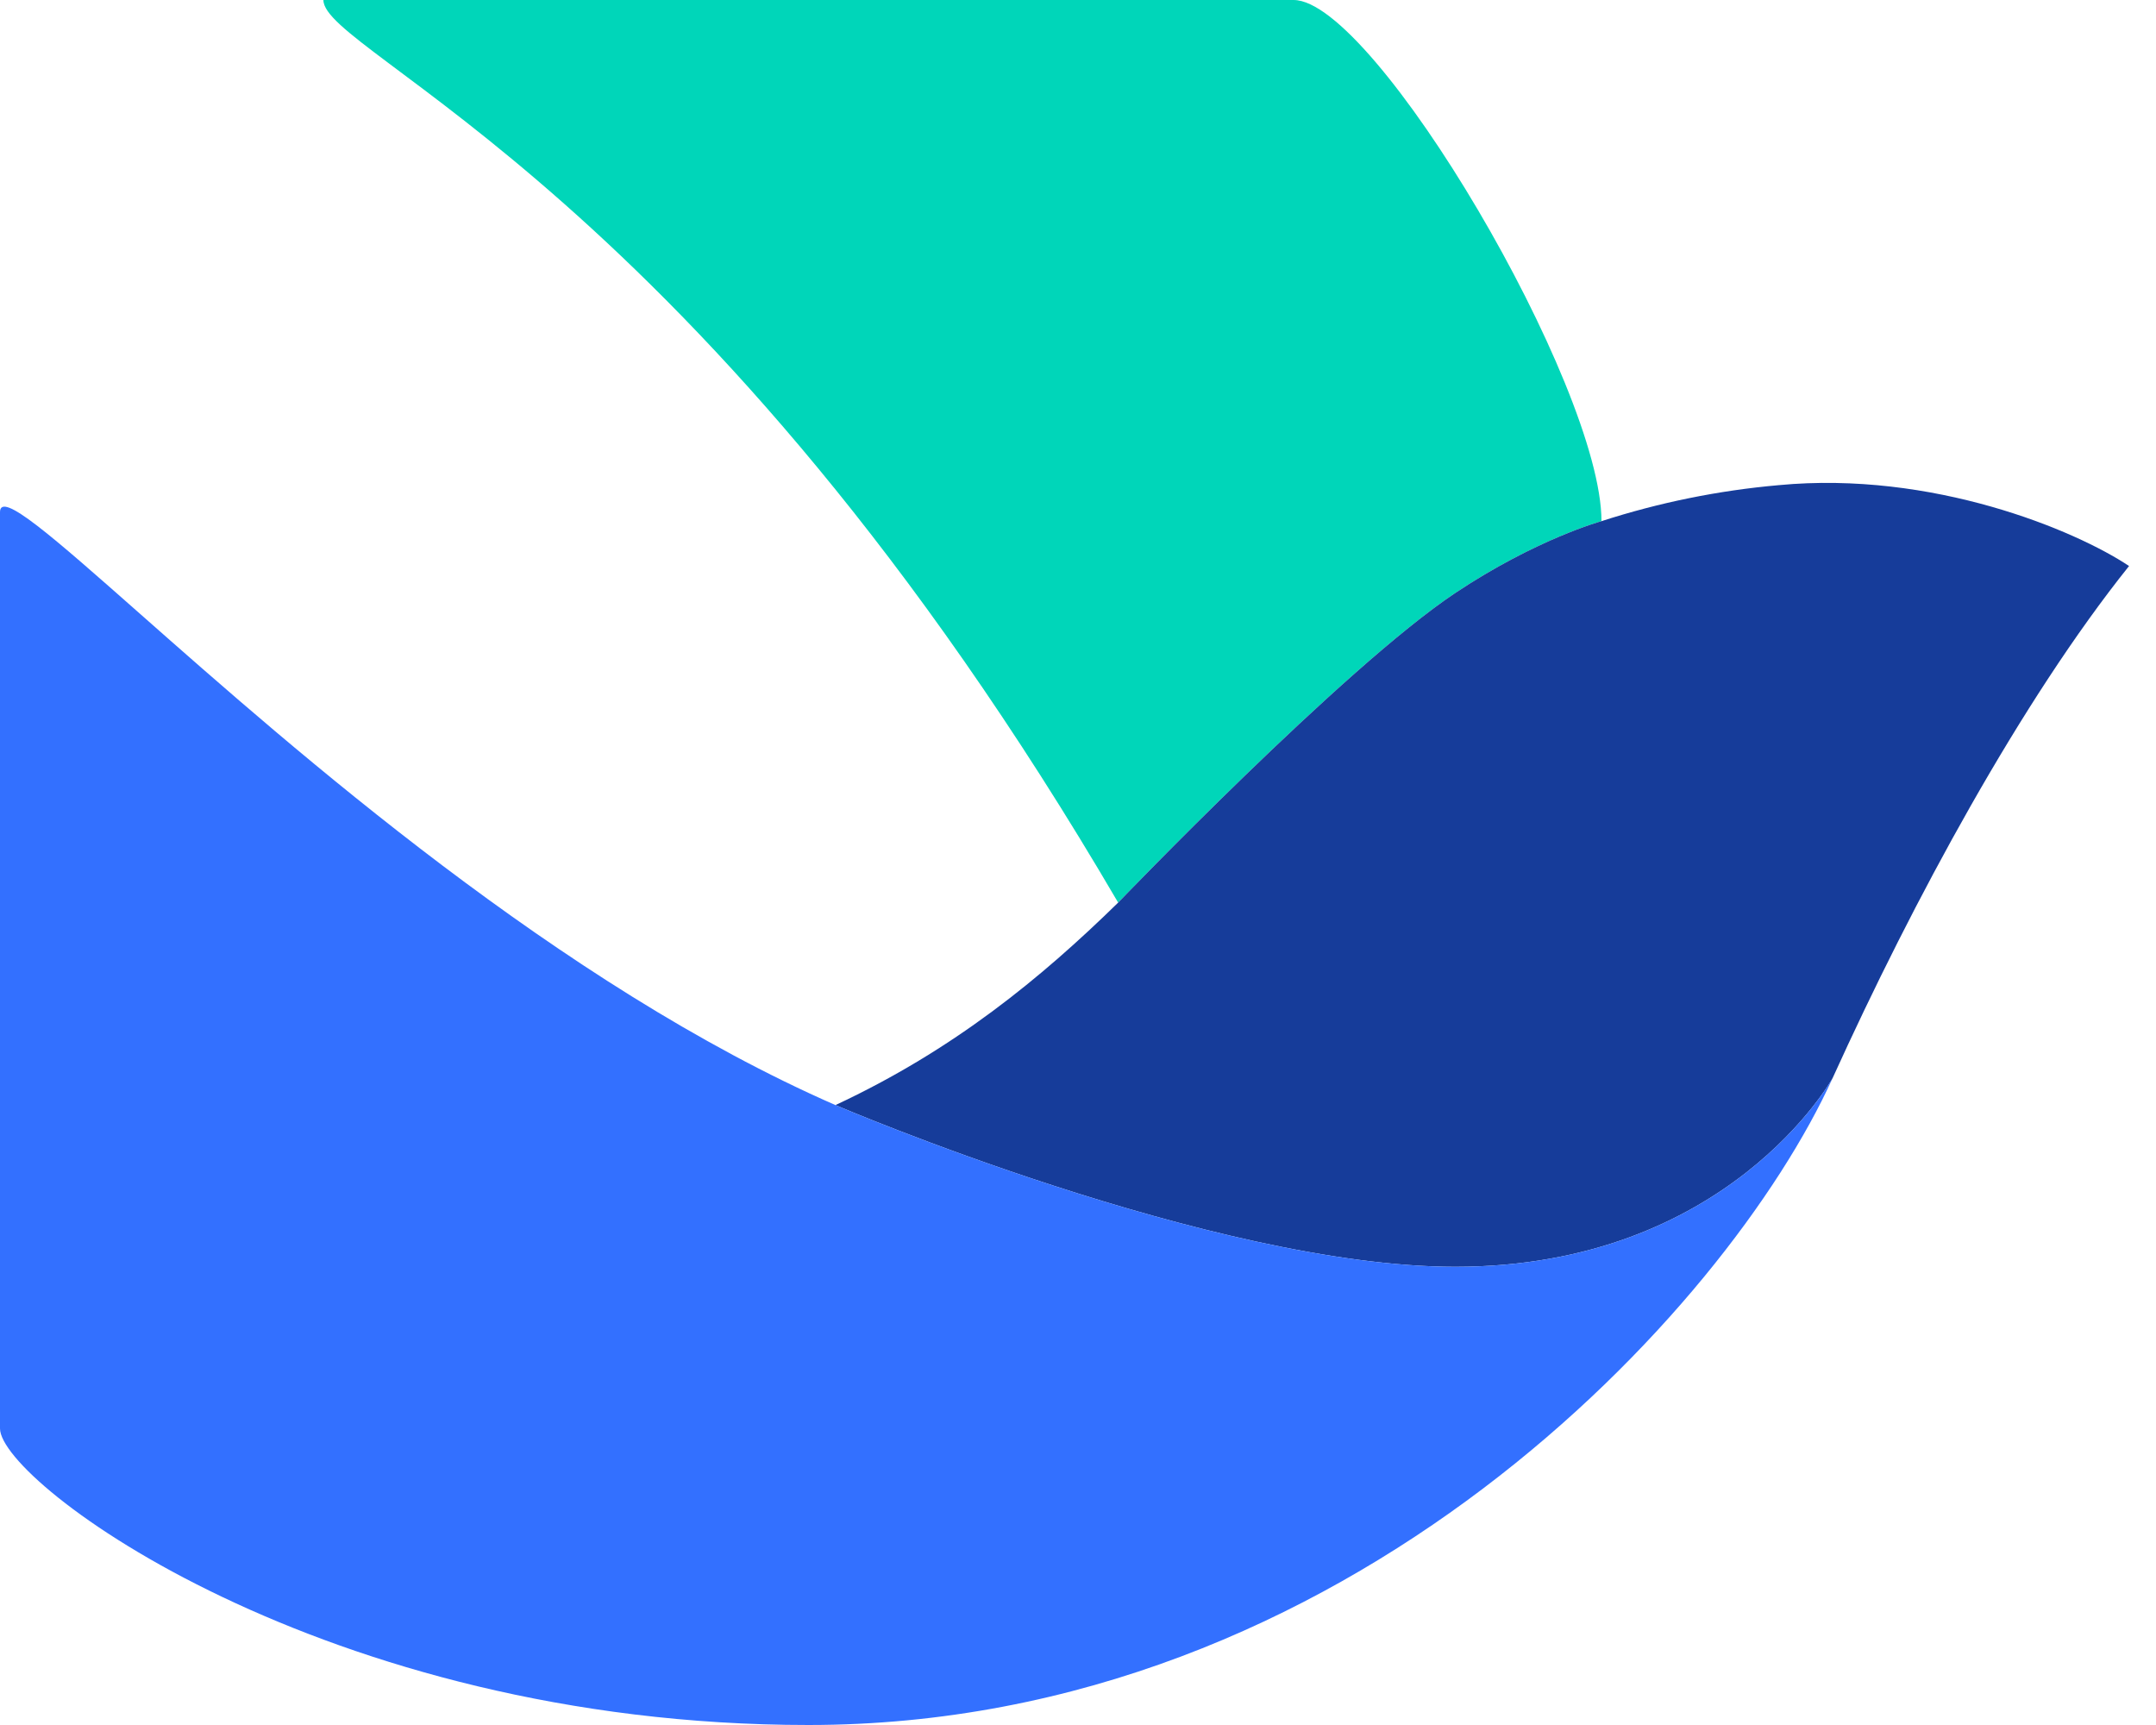
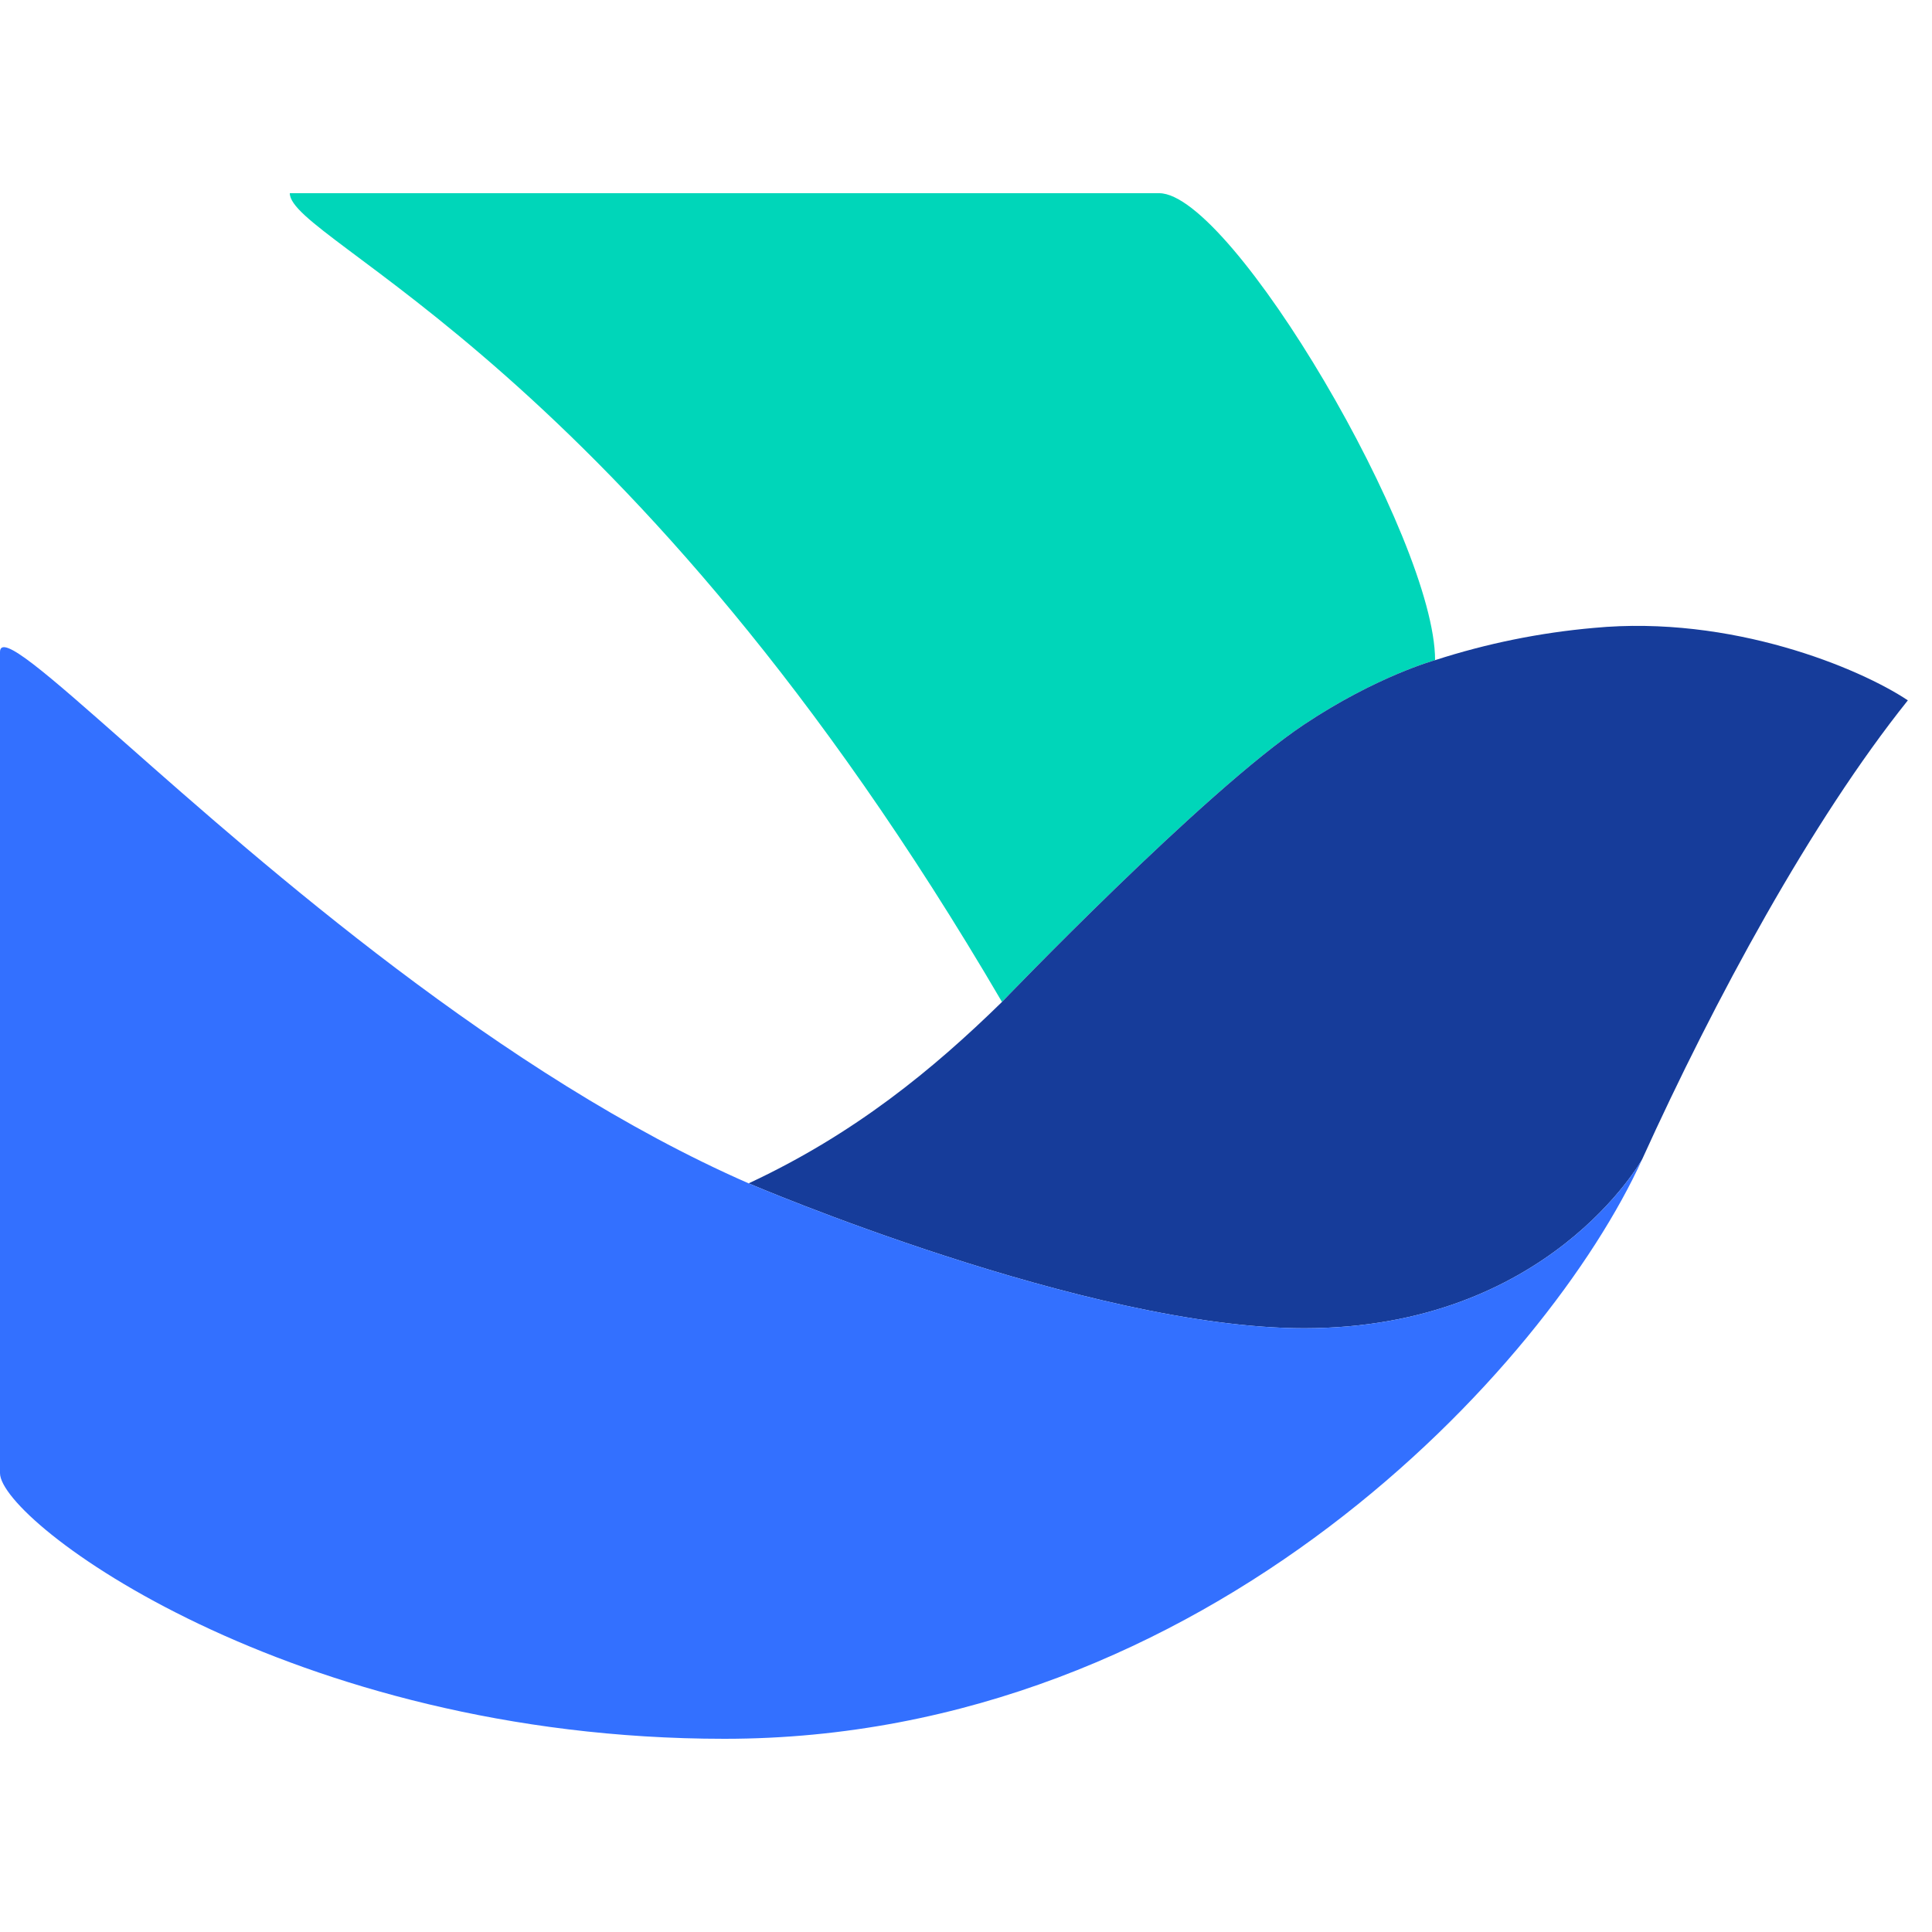
- <svg xmlns="http://www.w3.org/2000/svg" viewBox="4 8 40 32">
+ <svg xmlns="http://www.w3.org/2000/svg" viewBox="4 4 40 40" width="48" height="48">
  <path d="M10 8c0 1 7 3.5 14.745 16.744 0 0 4.184-4.363 6.255-5.744 1.5-1 2.712-1.332 2.712-1.332C33.712 15.156 29.5 8 28 8H10Z" fill="#00D6B9" />
  <path d="M43.5 18.5c-1-.667-3.65-1.771-6.5-1.5a14.945 14.945 0 0 0-3.288.668S32.5 18 31 19c-2.07 1.38-6.255 5.744-6.255 5.744-1.428 1.397-3.05 2.732-5.245 3.756 0 0 7 3 11.5 3 5.063 0 7-3.5 7-3.5 1.5-3.305 3.5-7 5.5-9.5Z" fill="#163C9A" />
  <path d="M4 17.5v17c0 1 6 5.5 15 5.5 10 0 17.05-7.705 19-12 0 0-1.937 3.5-7 3.5-4.5 0-11.5-3-11.5-3-5.117-2.239-10.03-6.577-12.906-9.117C4.974 17.953 4 17.093 4 17.5Z" fill="#3370FF" />
</svg>
